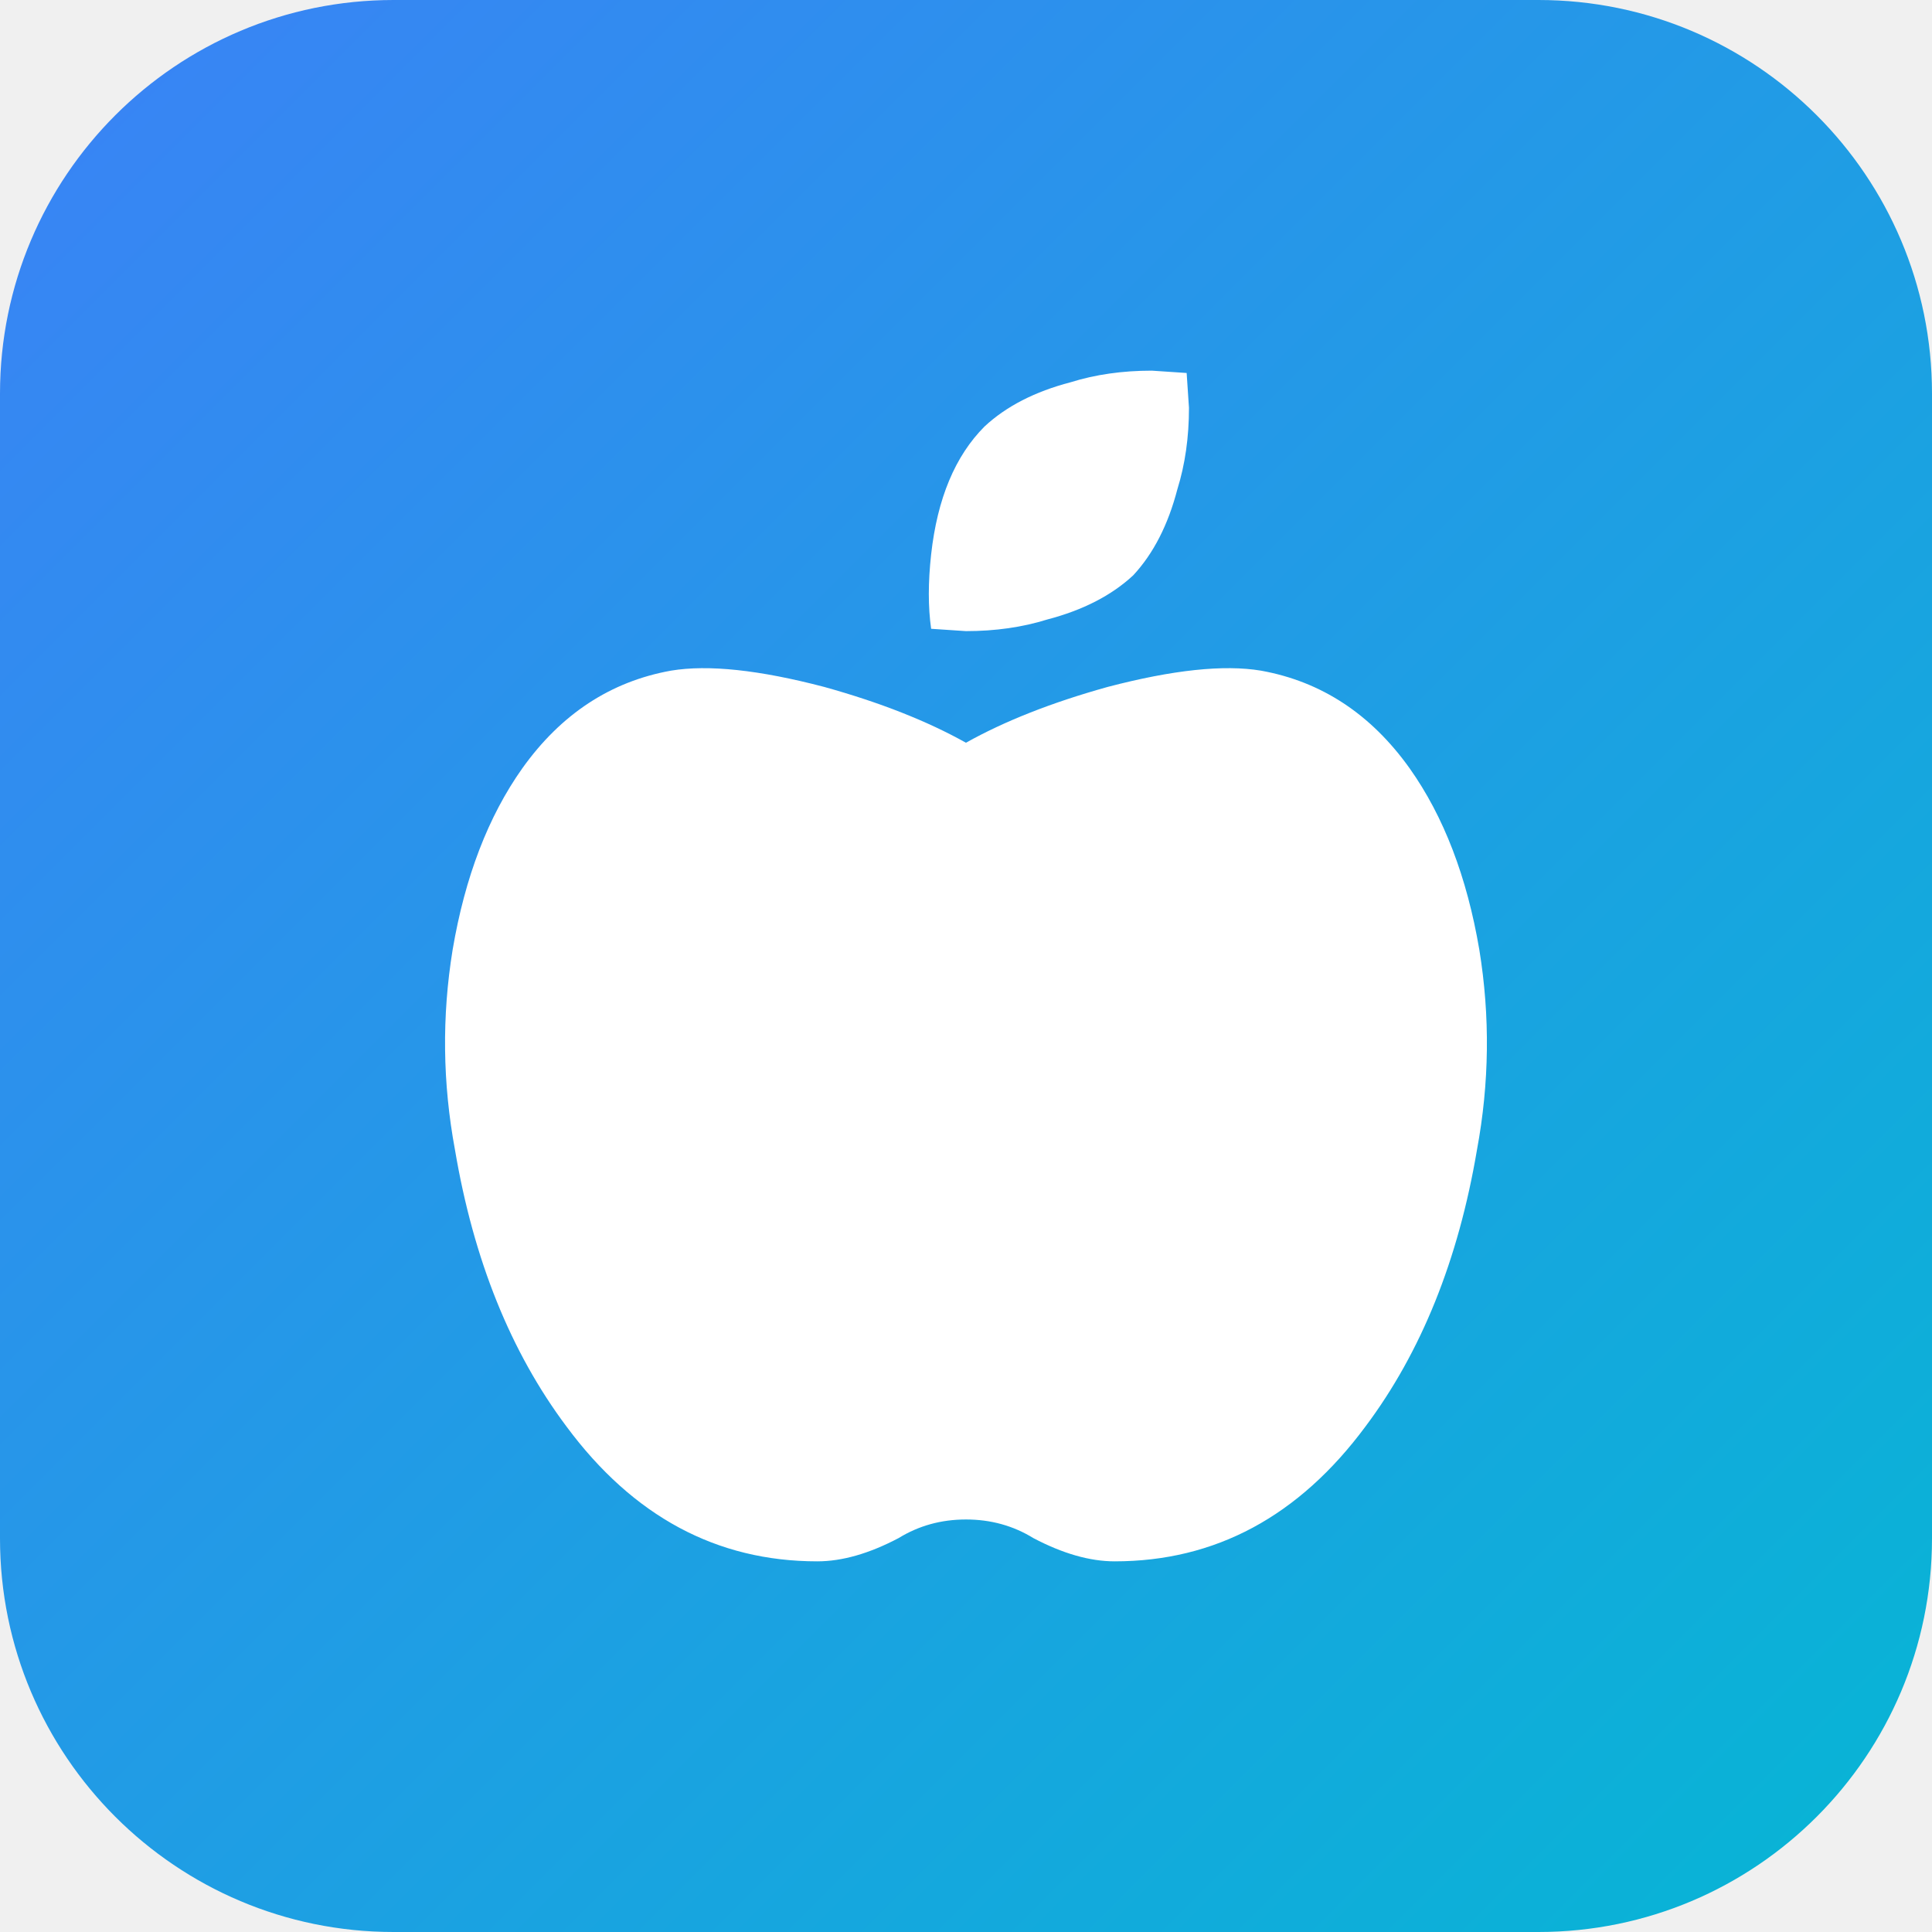
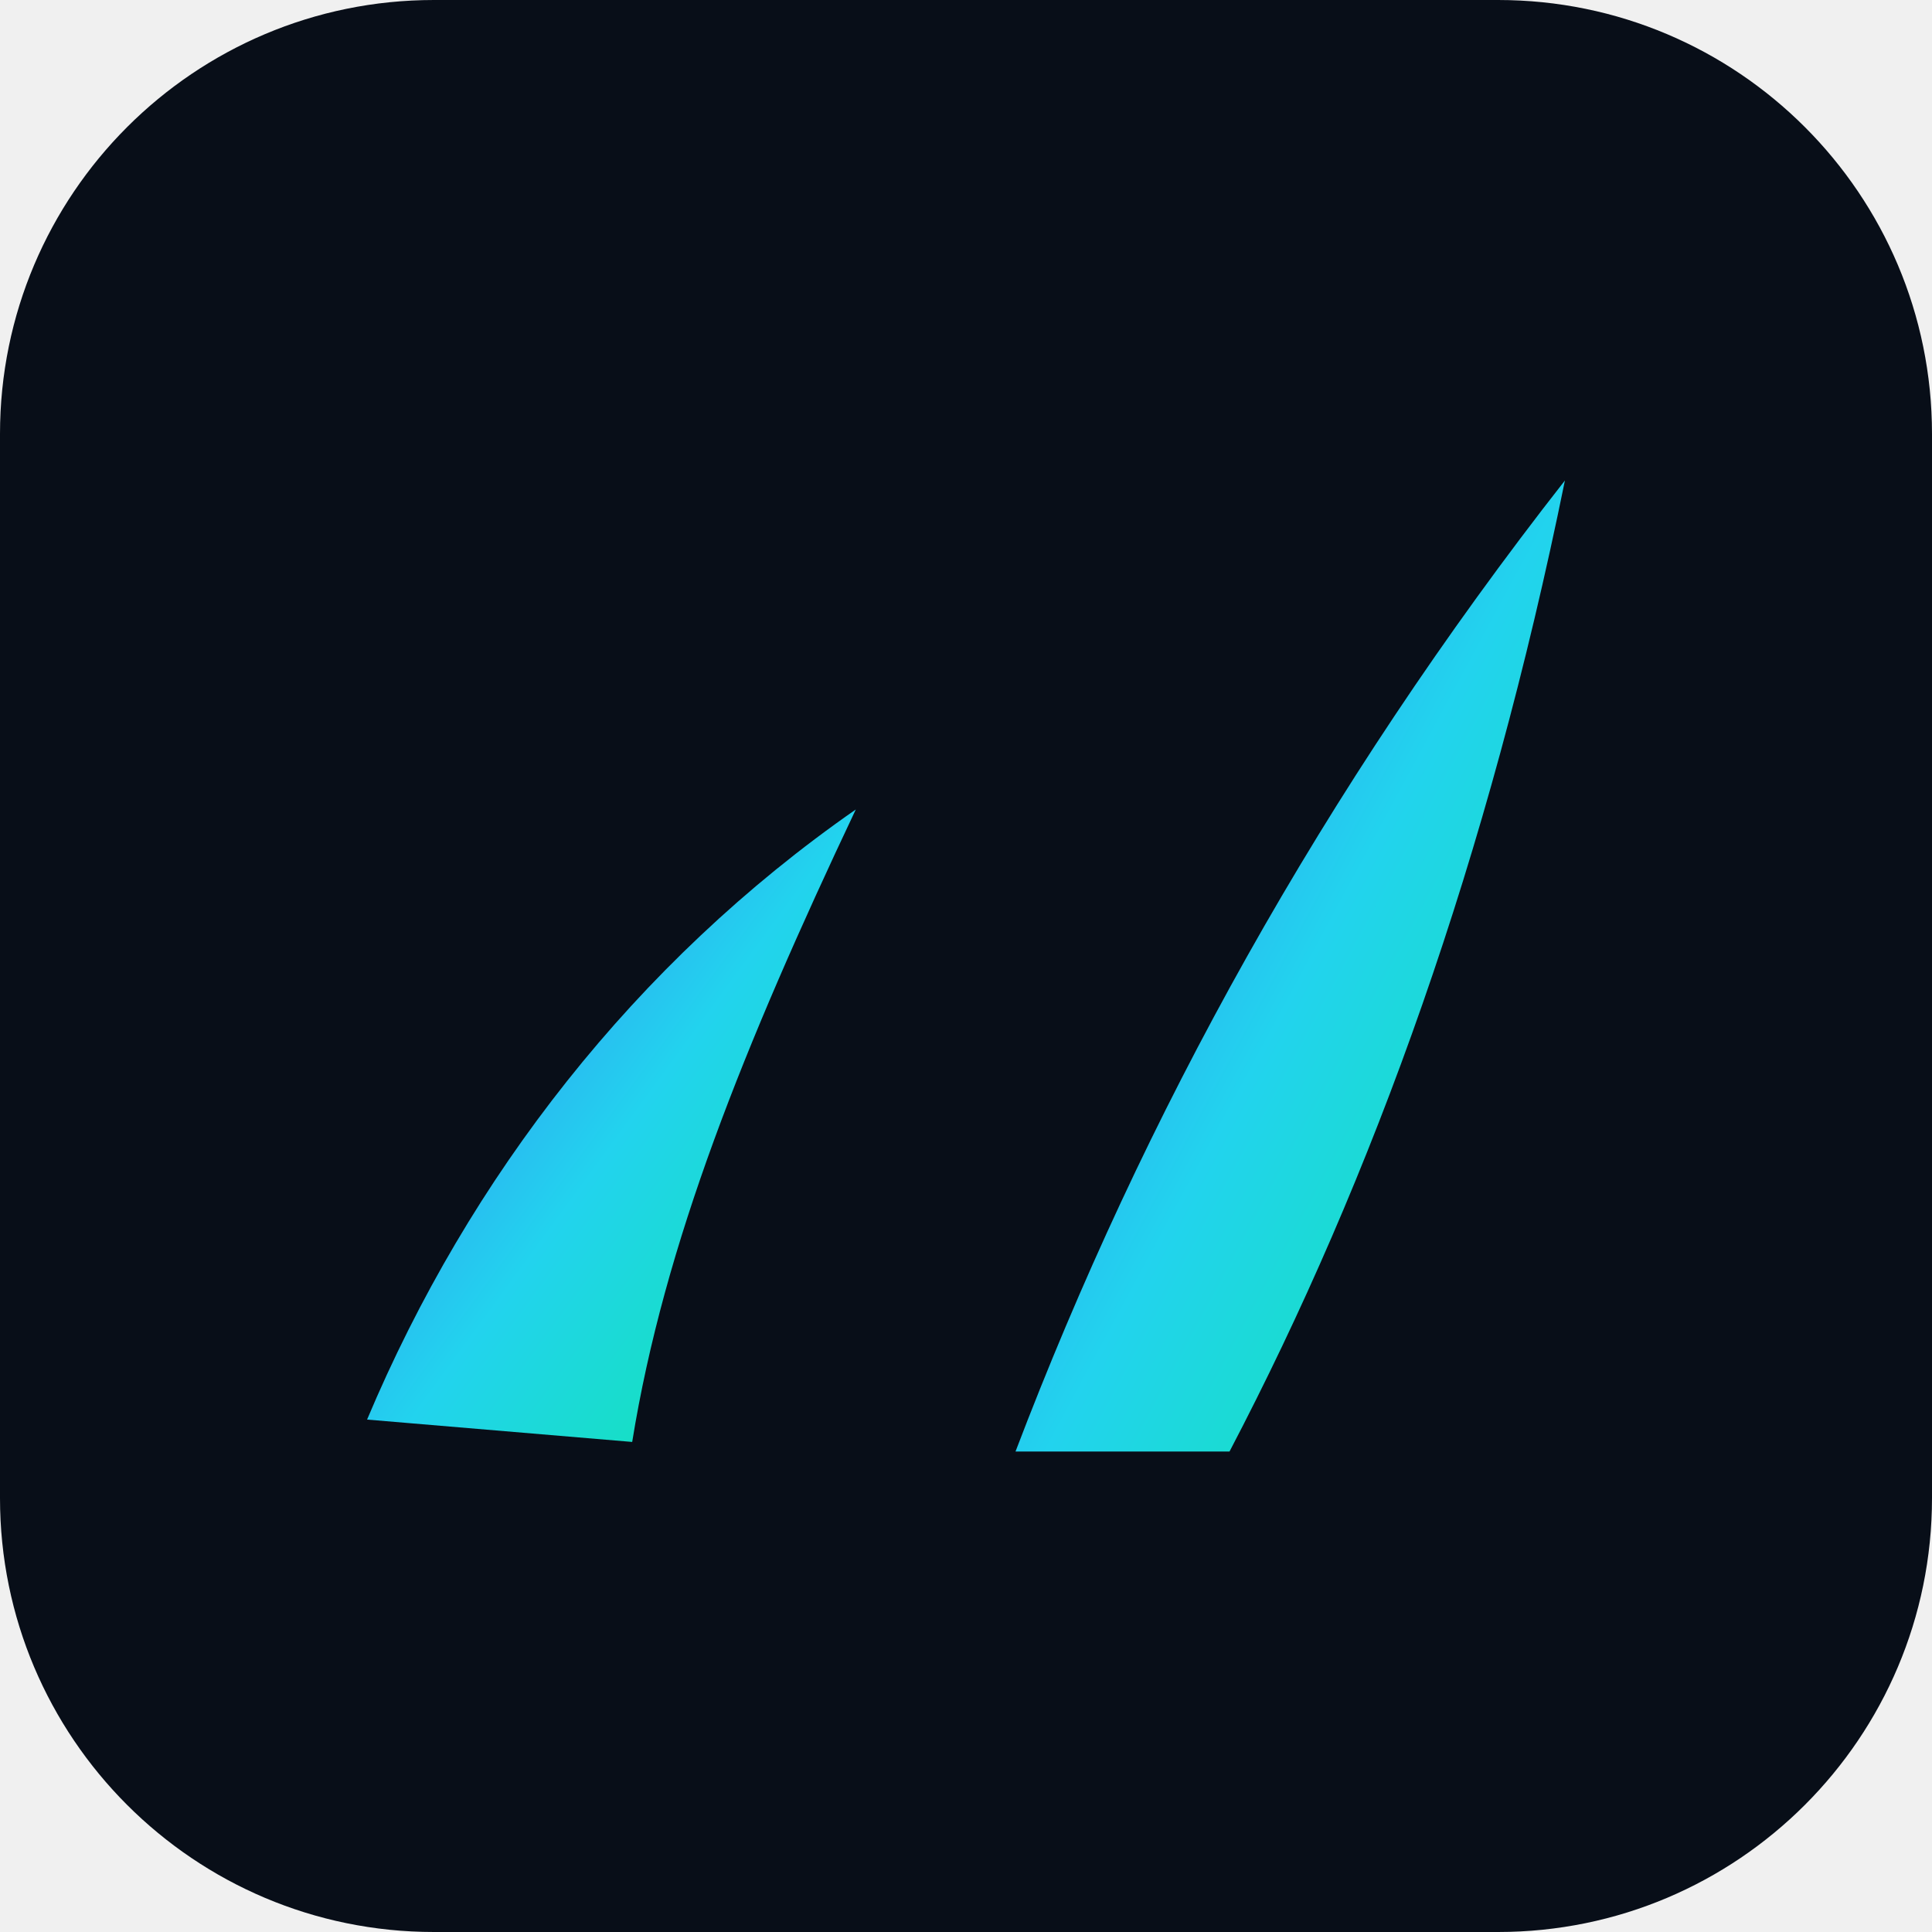
- <svg xmlns="http://www.w3.org/2000/svg" width="1080" height="1080" viewBox="0 0 1080 1080">
+ <svg xmlns="http://www.w3.org/2000/svg" viewBox="0 0 1024 1024" width="1024" height="1024">
  <defs>
-     <linearGradient id="brandGradient" x1="0%" y1="0%" x2="100%" y2="100%">
-       <stop offset="0%" stop-color="#3b82f6" />
-       <stop offset="100%" stop-color="#06b6d4" />
+     <linearGradient id="g" x1="8%" y1="10%" x2="92%" y2="90%">
+       <stop offset="0%" stop-color="#3B82F6" />
+       <stop offset="52%" stop-color="#22D3EE" />
+       <stop offset="100%" stop-color="#10E5B0" />
    </linearGradient>
  </defs>
-   <rect x="0" y="0" width="1080" height="1080" rx="220" ry="220" fill="url(#brandGradient)" />
-   <g transform="translate(248.8,207.2) scale(1.3)">
-     <path fill="#ffffff" d="M350.85 129c25.97 4.67 47.27 18.67 63.92 42 14.65 20.67 24.64 46.67 29.96 78 4.67 28.67 4.32 57.33-1 86-7.99 47.33-23.97 87-47.94 119-28.64 38.67-64.59 58-107.87 58-10.66 0-22.3-3.33-34.96-10-8.66-5.33-18.31-8-28.97-8s-20.3 2.67-28.97 8c-12.66 6.67-24.3 10-34.96 10-43.28 0-79.23-19.33-107.87-58-23.97-32-39.95-71.67-47.94-119-5.32-28.67-5.67-57.33-1-86 5.32-31.33 15.31-57.33 29.96-78 16.65-23.33 37.95-37.33 63.92-42 15.98-2.67 37.95-.33 65.92 7 23.97 6.67 44.28 14.67 60.93 24 16.65-9.33 36.96-17.33 60.93-24 27.98-7.33 49.96-9.67 65.94-7zm-54.94-41c-9.32 8.67-21.65 15-36.96 19-10.66 3.33-22.3 5-34.96 5l-14.98-1c-1.33-9.33-1.33-20 0-32 2.67-24 10.32-42.33 22.97-55 9.32-8.67 21.65-15 36.96-19 10.66-3.33 22.3-5 34.96-5l14.98 1 1 15c0 12.67-1.67 24.33-4.99 35-3.99 15.33-10.31 27.67-18.98 37z" />
+   <rect width="1024" height="1024" rx="230" fill="#080E18" />
+   <g transform="translate(67.58 31.18) scale(0.84651)" fill="url(#g)">
+     <path d="M150 852 C 214 700, 318 566, 456 470 C 386 618, 336 742, 316 866 Z" />
+     <path d="M556 872 C 636 662, 748 458, 900 264 C 852 500, 780 700, 690 872 Z" />
  </g>
</svg>
